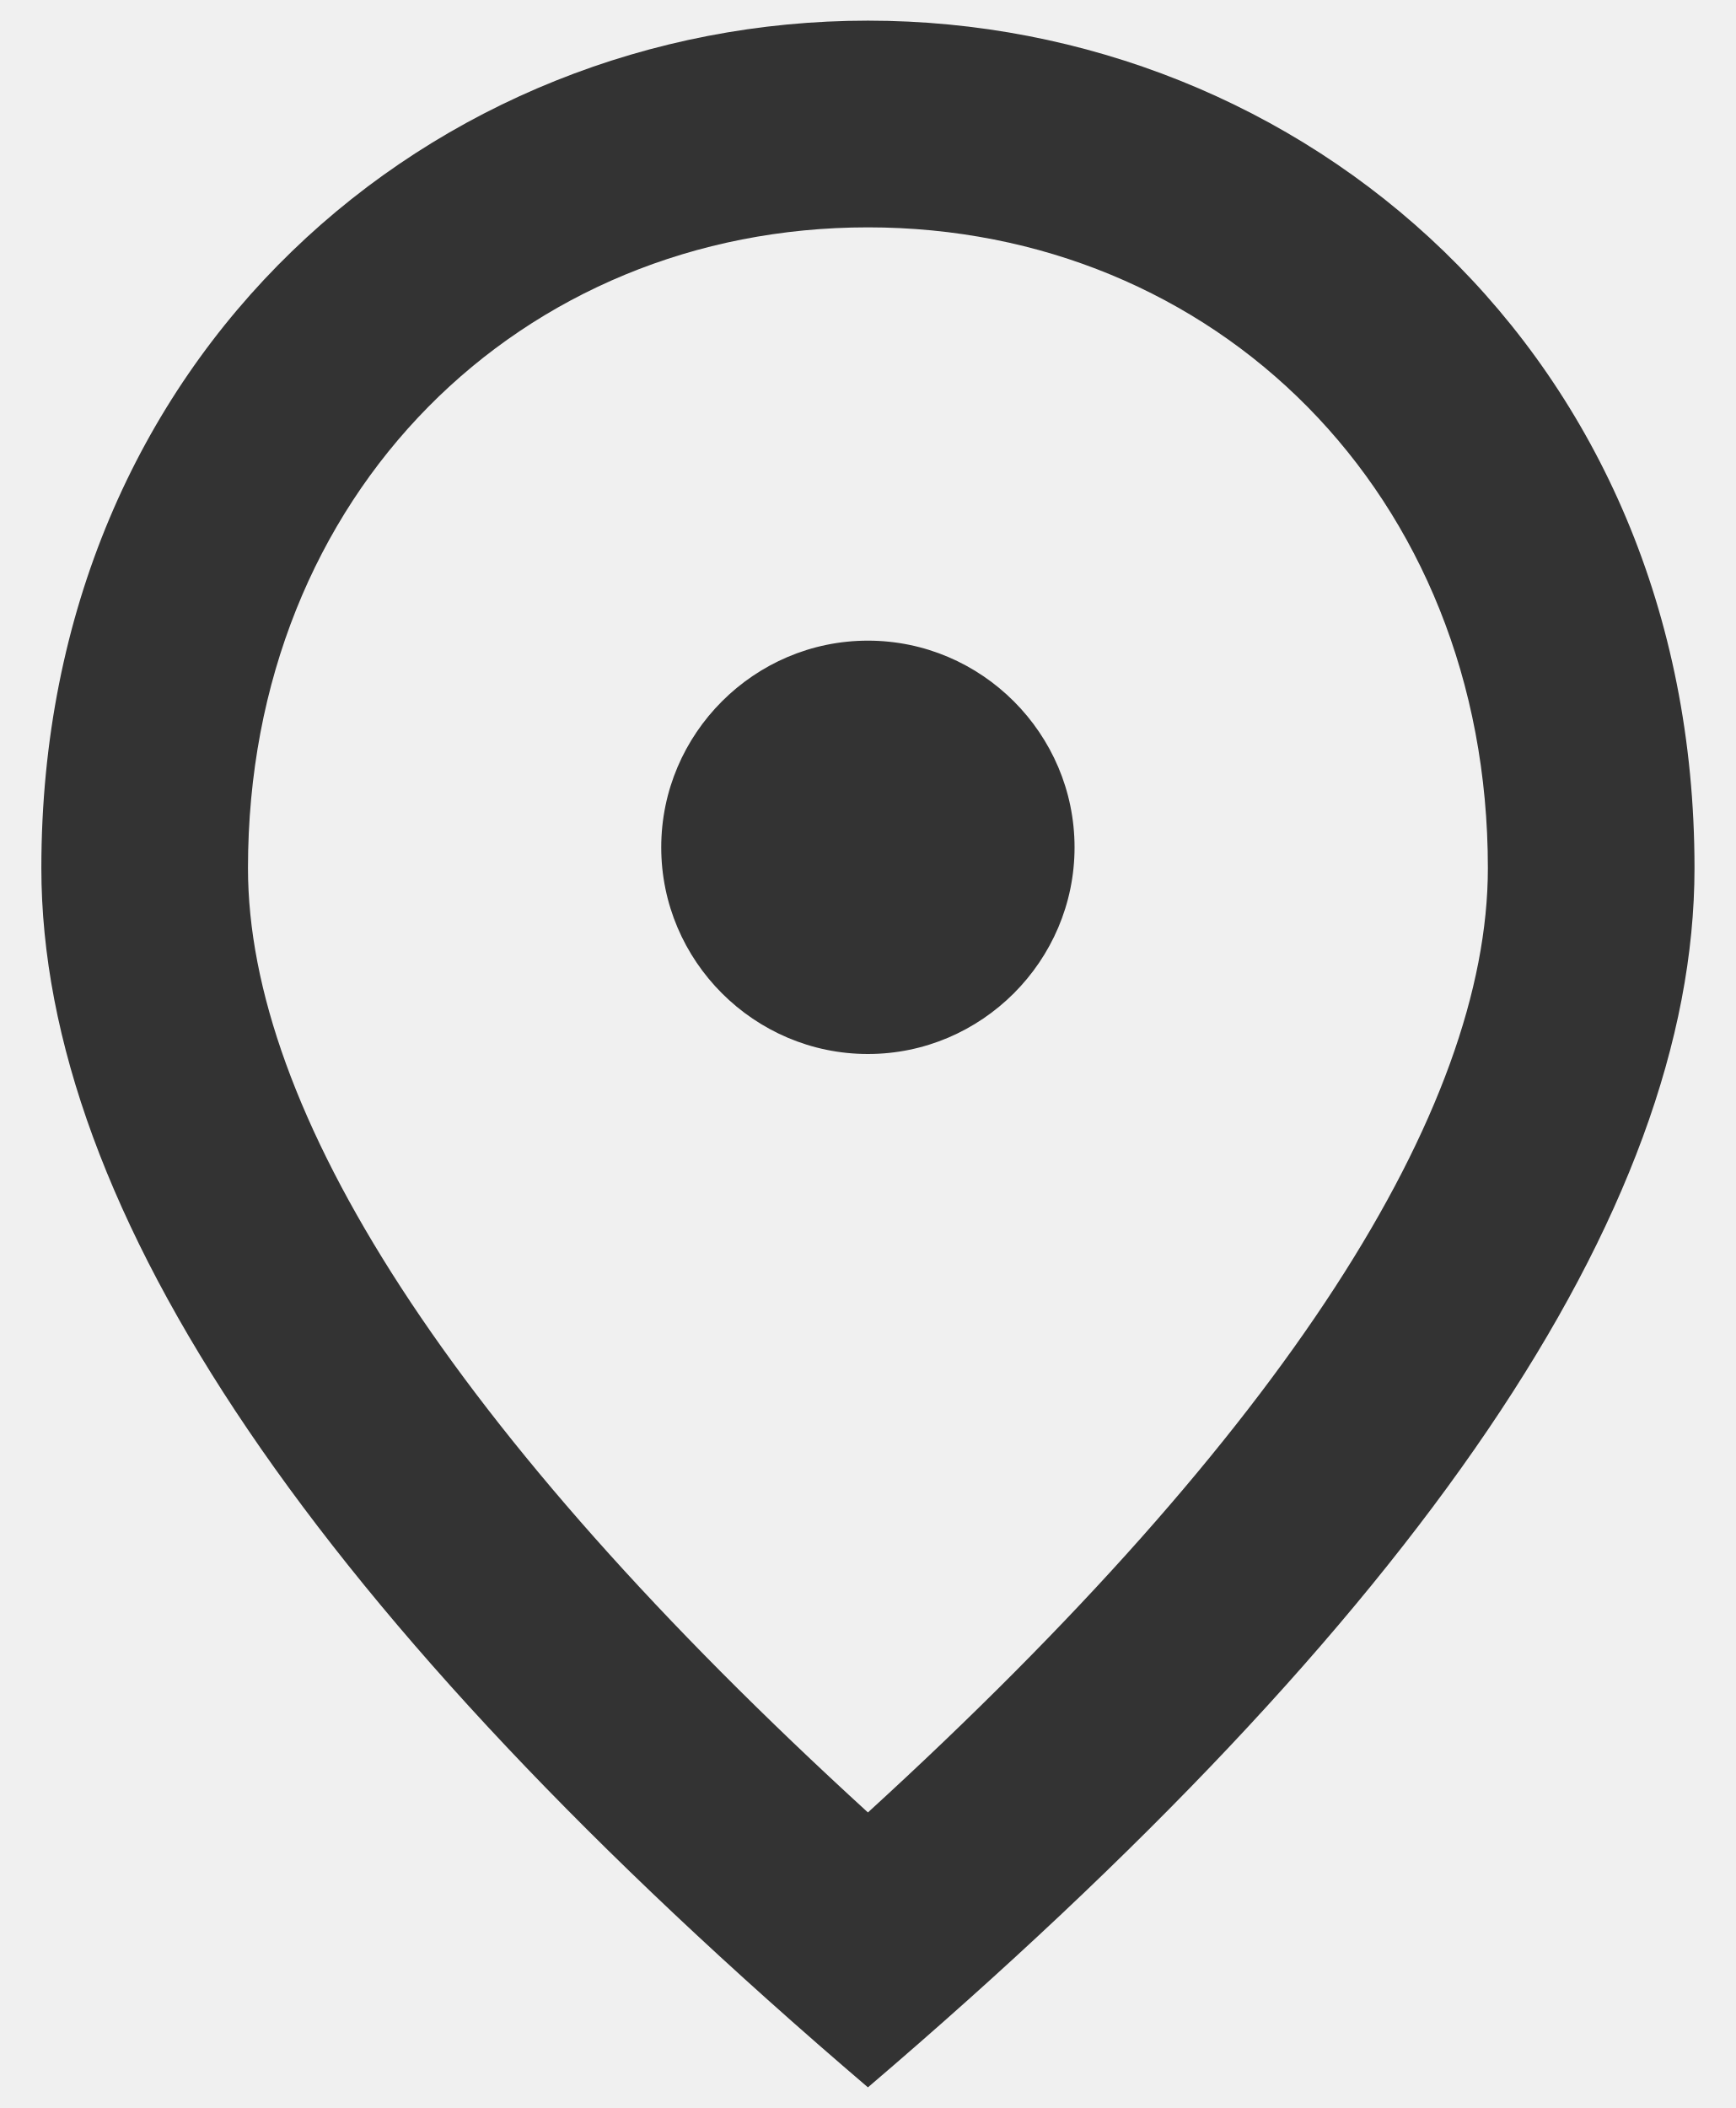
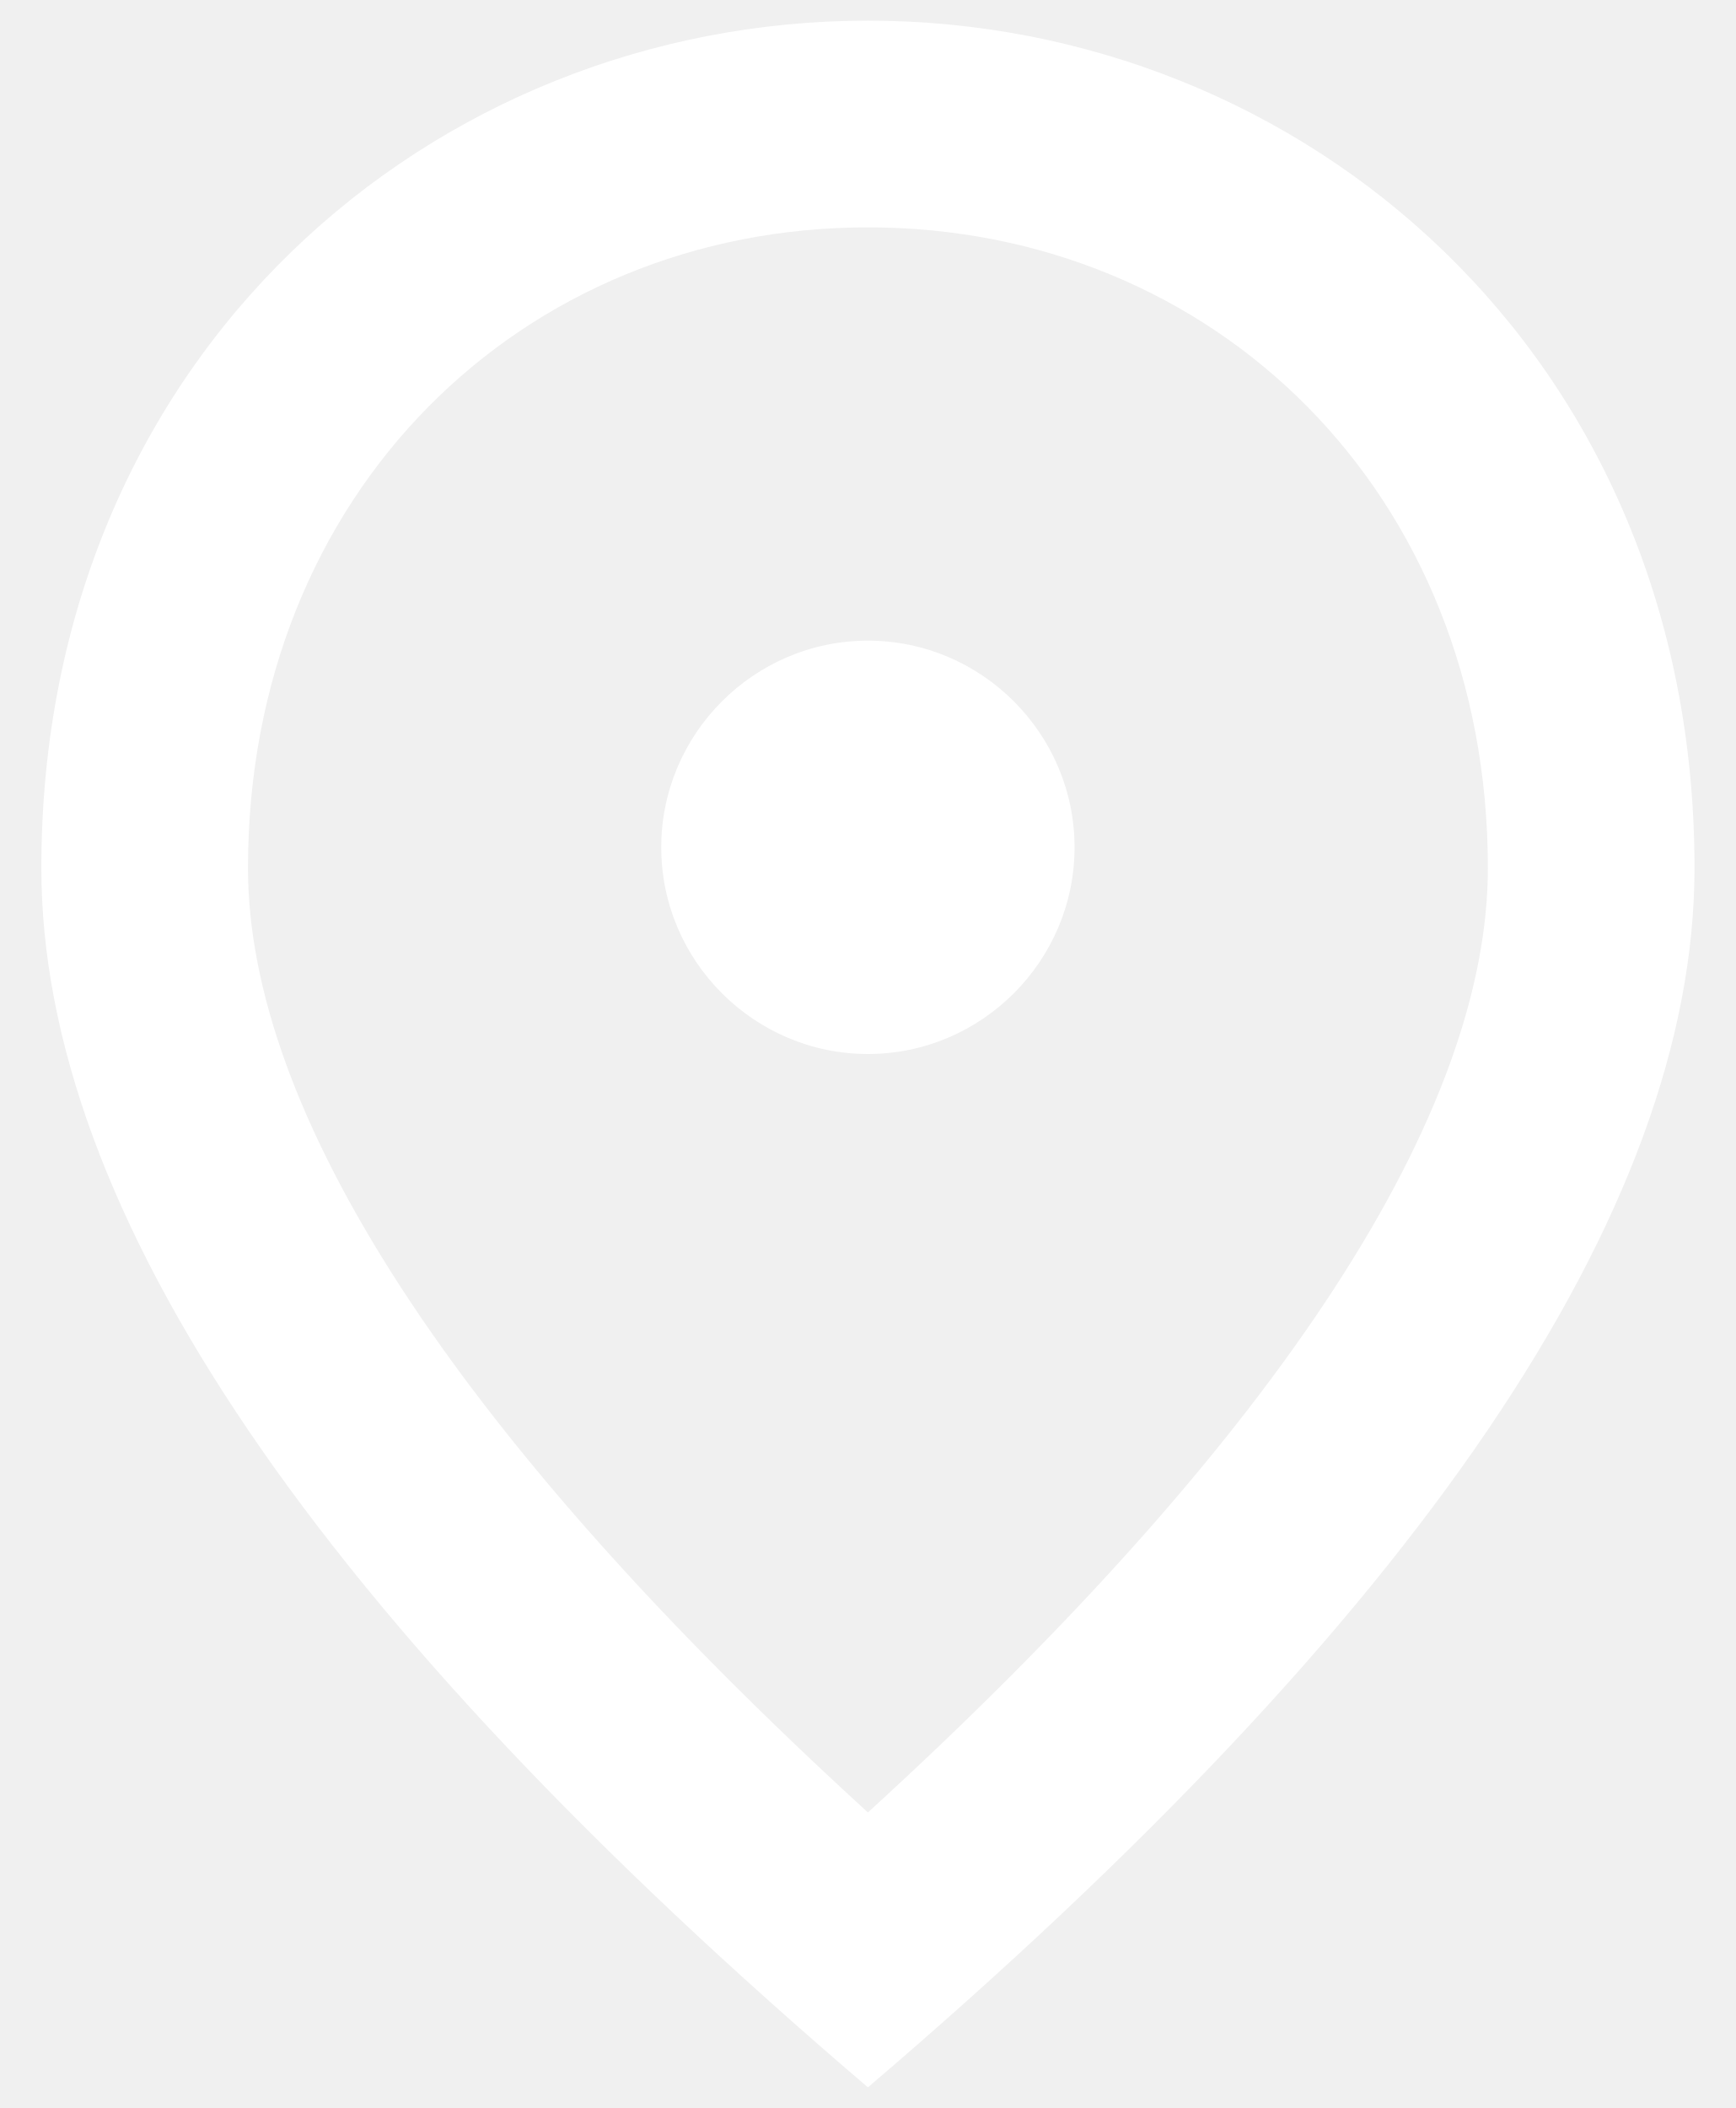
<svg xmlns="http://www.w3.org/2000/svg" width="28" height="34" viewBox="0 0 28 34" fill="none">
-   <path d="M14 17C12.166 17 10.666 15.5 10.666 13.667C10.666 11.833 12.166 10.333 14 10.333C15.833 10.333 17.333 11.833 17.333 13.667C17.333 15.5 15.833 17 14 17ZM24 14C24 7.95 19.583 3.667 14 3.667C8.416 3.667 4 7.95 4 14C4 17.9 7.25 23.067 14 29.233C20.75 23.067 24 17.9 24 14ZM14 0.333C21 0.333 27.333 5.7 27.333 14C27.333 19.533 22.883 26.083 14 33.667C5.117 26.083 0.667 19.533 0.667 14C0.667 5.7 7 0.333 14 0.333Z" fill="#333333" />
+   <path d="M14 17C12.166 17 10.666 15.5 10.666 13.667C10.666 11.833 12.166 10.333 14 10.333C15.833 10.333 17.333 11.833 17.333 13.667C17.333 15.5 15.833 17 14 17ZM24 14C24 7.95 19.583 3.667 14 3.667C8.416 3.667 4 7.95 4 14C4 17.9 7.25 23.067 14 29.233C20.75 23.067 24 17.9 24 14ZM14 0.333C21 0.333 27.333 5.7 27.333 14C27.333 19.533 22.883 26.083 14 33.667C5.117 26.083 0.667 19.533 0.667 14C0.667 5.7 7 0.333 14 0.333Z" fill="white" />
</svg>
